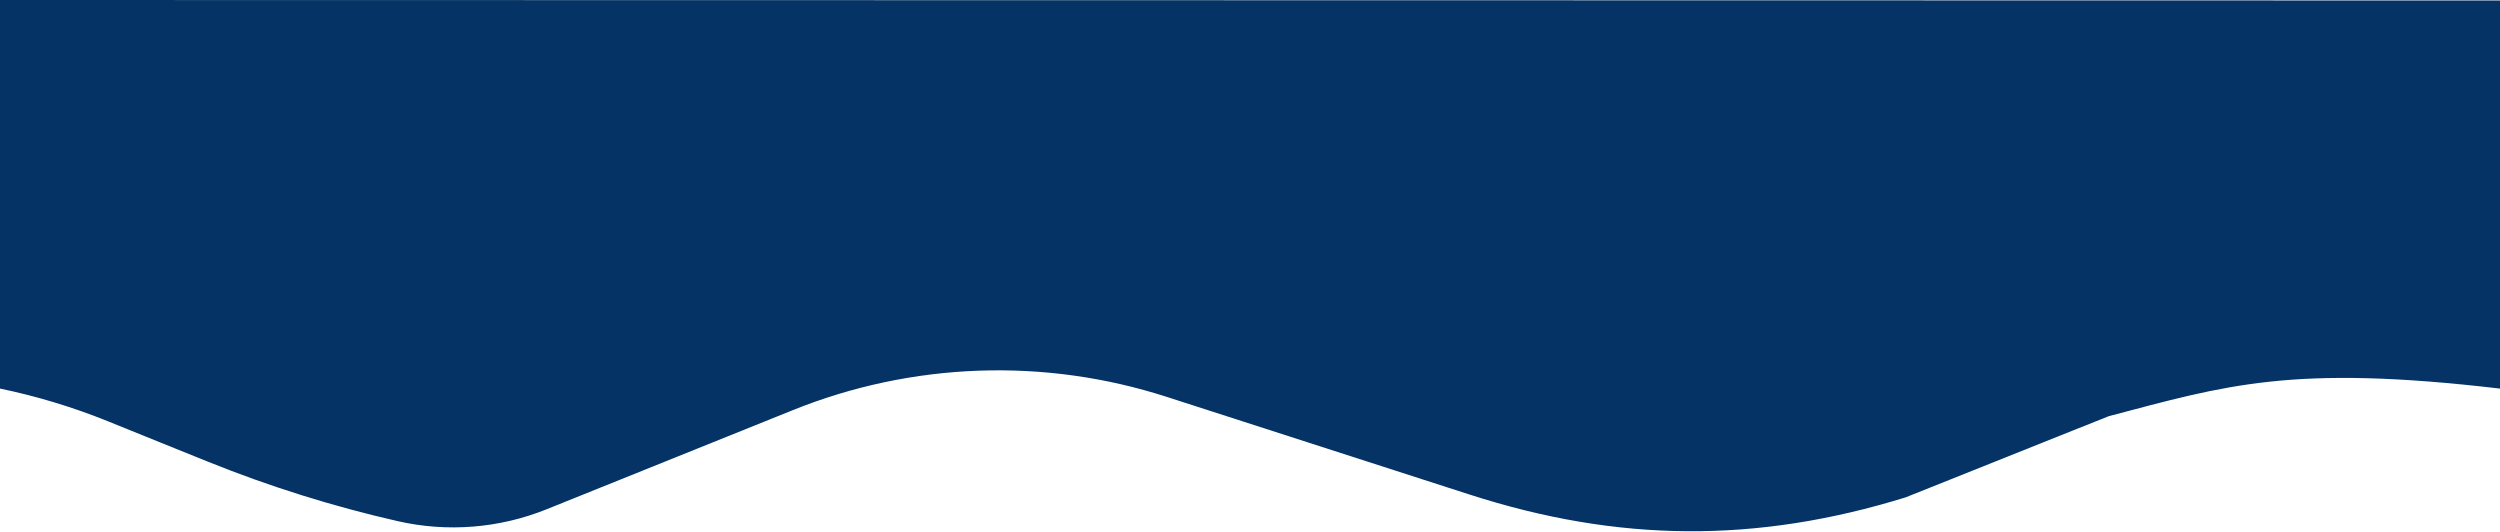
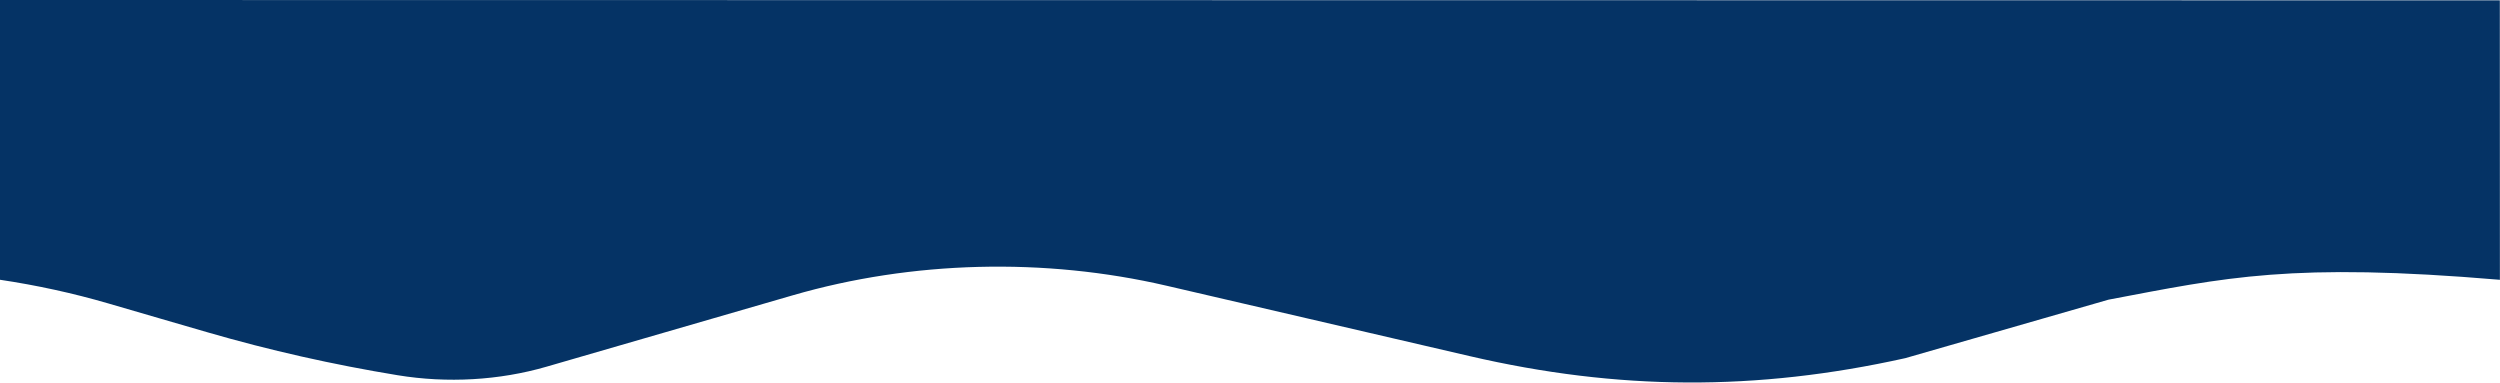
- <svg xmlns="http://www.w3.org/2000/svg" width="1440" height="306" viewBox="0 0 1440 306" fill="none" version="1.1" id="svg4">
-   <defs id="defs8" />
-   <path d="m 0,223.808 c 21.29,4.421 42.14,10.747 62.297,18.902 L 93,255.133 l 26.672,10.76 c 35.495,14.32 72.077,25.785 109.395,34.287 28.604,6.517 58.517,4.137 85.731,-6.819 l 141.946,-57.149 c 68.657,-27.642 144.832,-30.339 215.271,-7.621 l 174.503,56.279 c 85.574,27.599 165.113,28.175 251.023,1.648 l 117.061,-46.786 c 67.688,-17.804 105.307,-30.002 225.44,-15.898 L 1440,0.275 0,0 Z" fill="#053365" id="path2" />
+ <svg xmlns="http://www.w3.org/2000/svg" viewBox=" 0 0 2000 306">
+   <defs />
+   <path d="M 0 223.808 C 29.567 228.229 58.524 234.555 86.518 242.71 L 129.158 255.133 L 166.199 265.893 C 215.495 280.213 266.299 291.678 318.126 300.18 C 357.851 306.697 399.394 304.317 437.189 293.361 L 634.322 236.212 C 729.672 208.57 835.464 205.873 933.289 228.591 L 1175.637 284.87 C 1294.481 312.469 1404.944 313.045 1524.255 286.518 L 1686.829 239.732 C 1780.832 221.928 1833.078 209.73 1999.918 223.834 L 1999.86 0.275 L 0 0 L 0 223.808 Z" fill="#053365" id="path2" style="" />
</svg>
